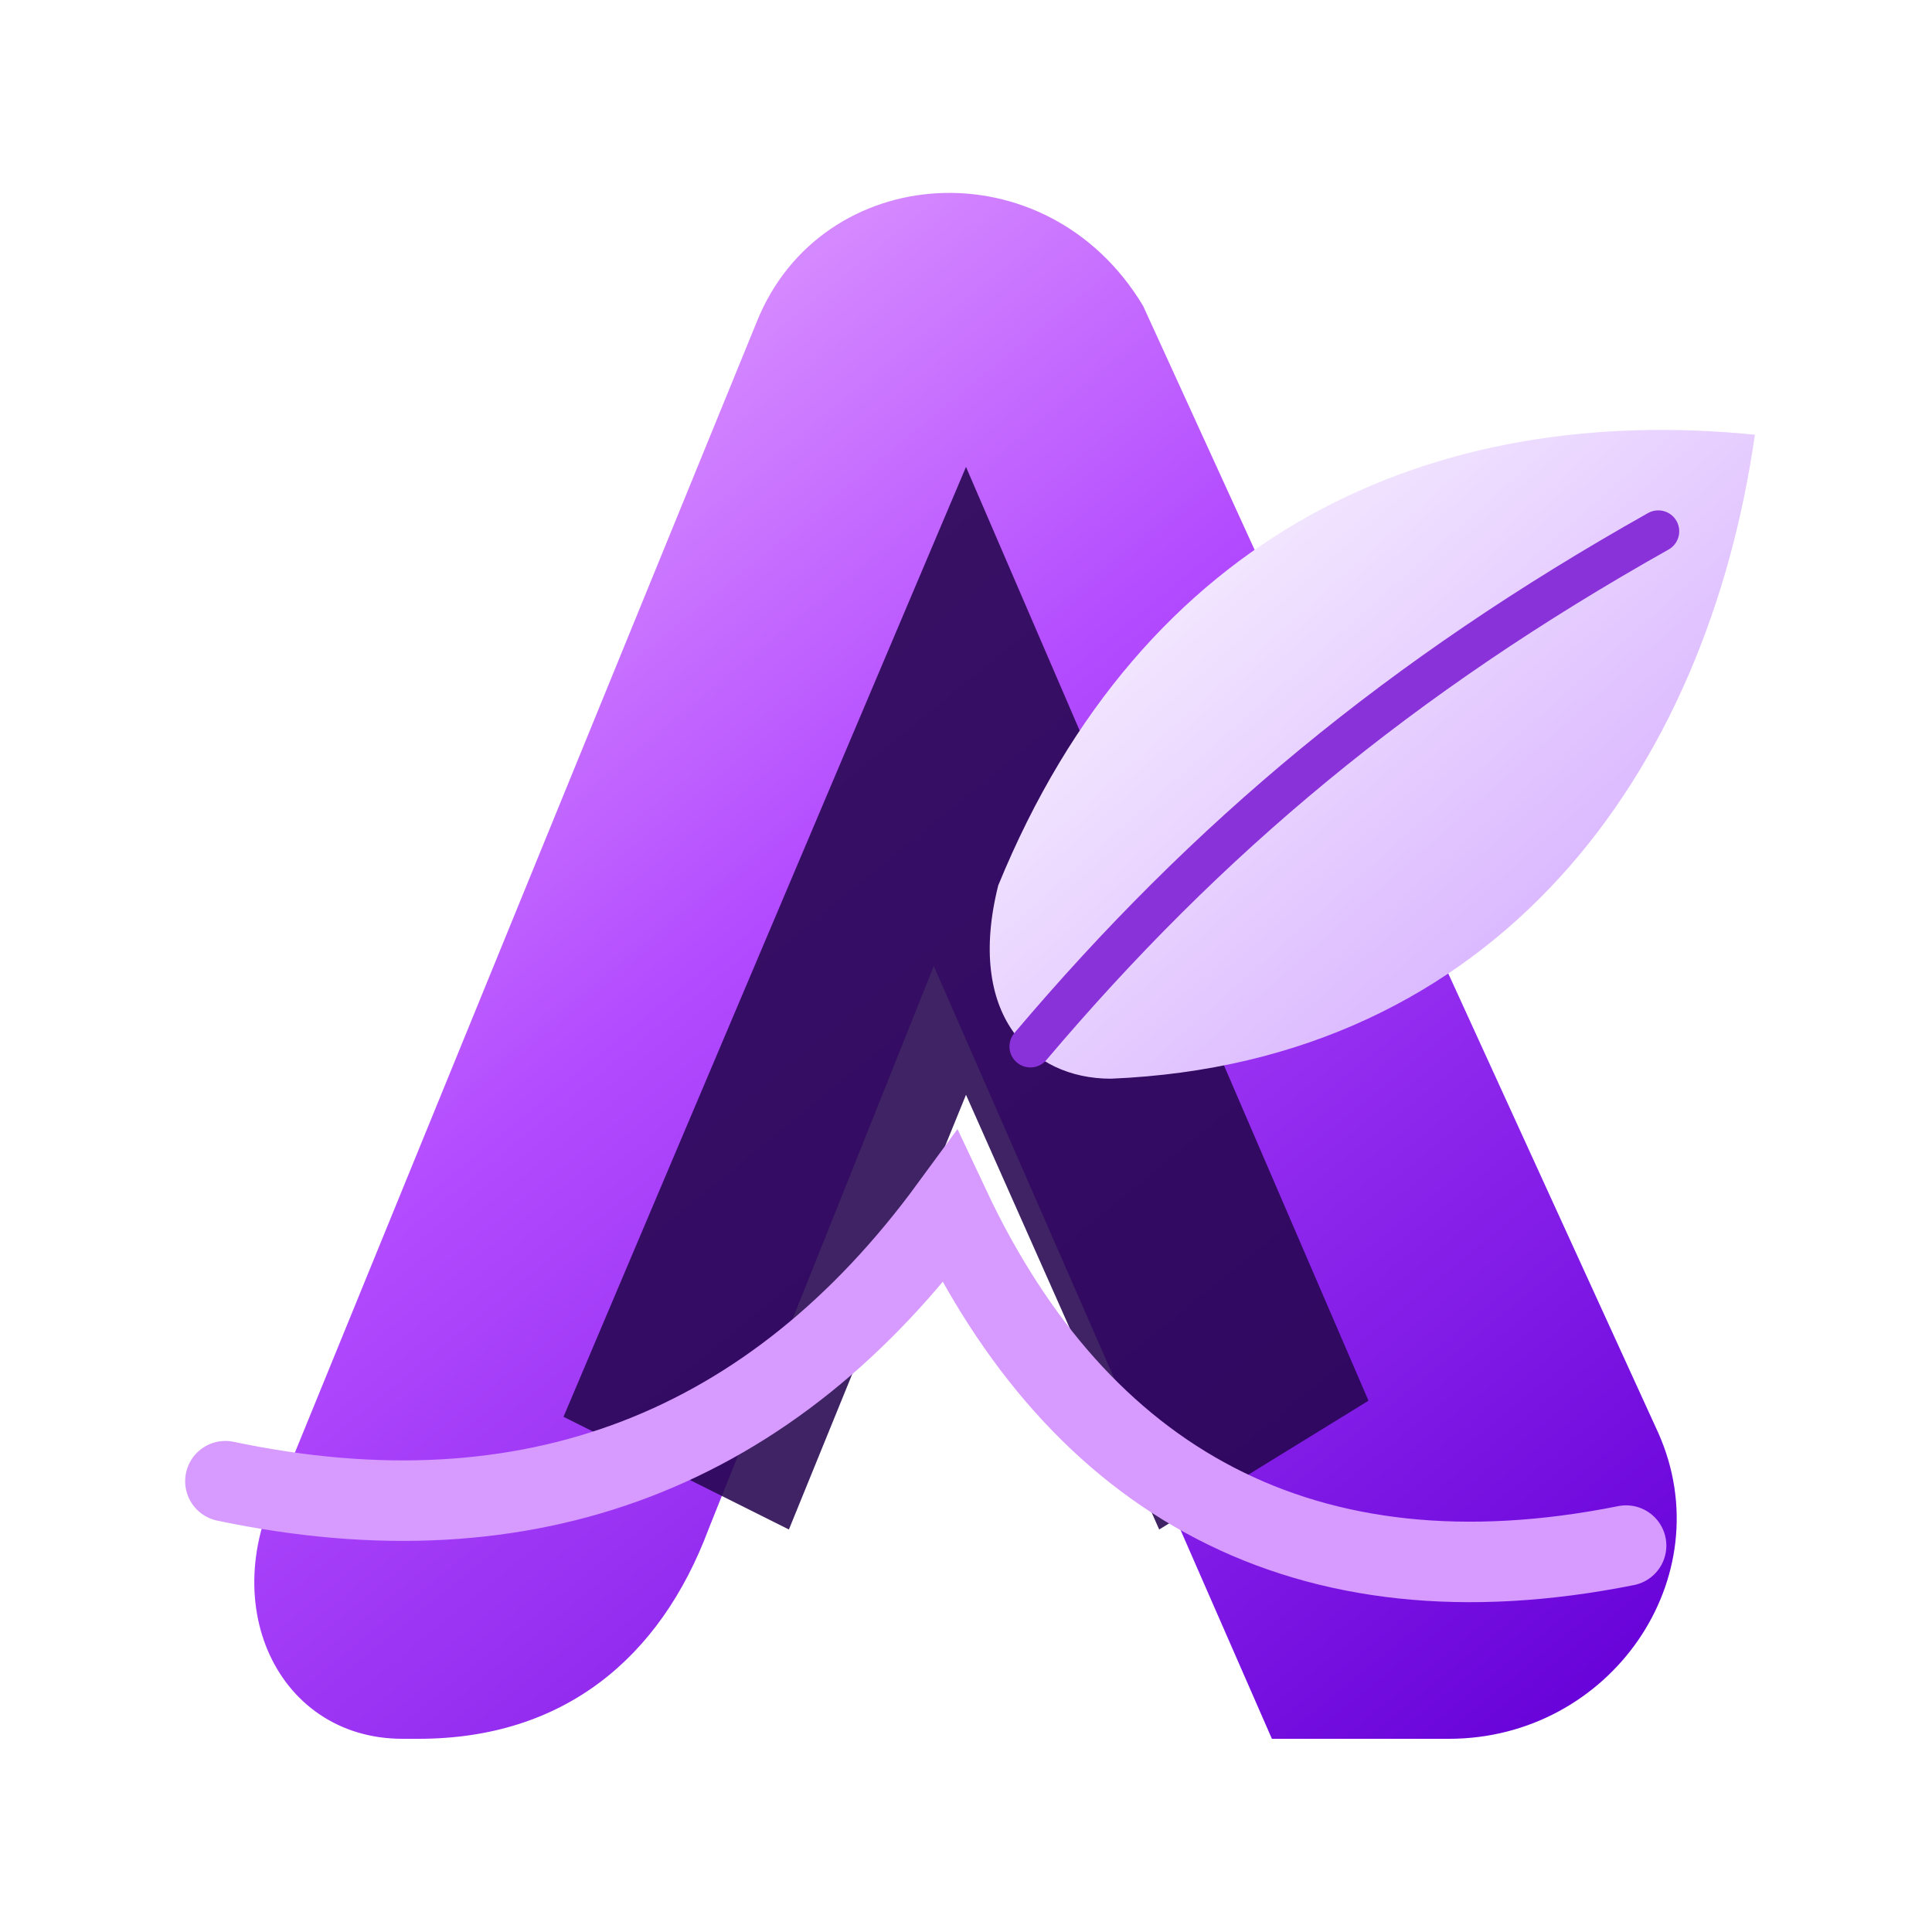
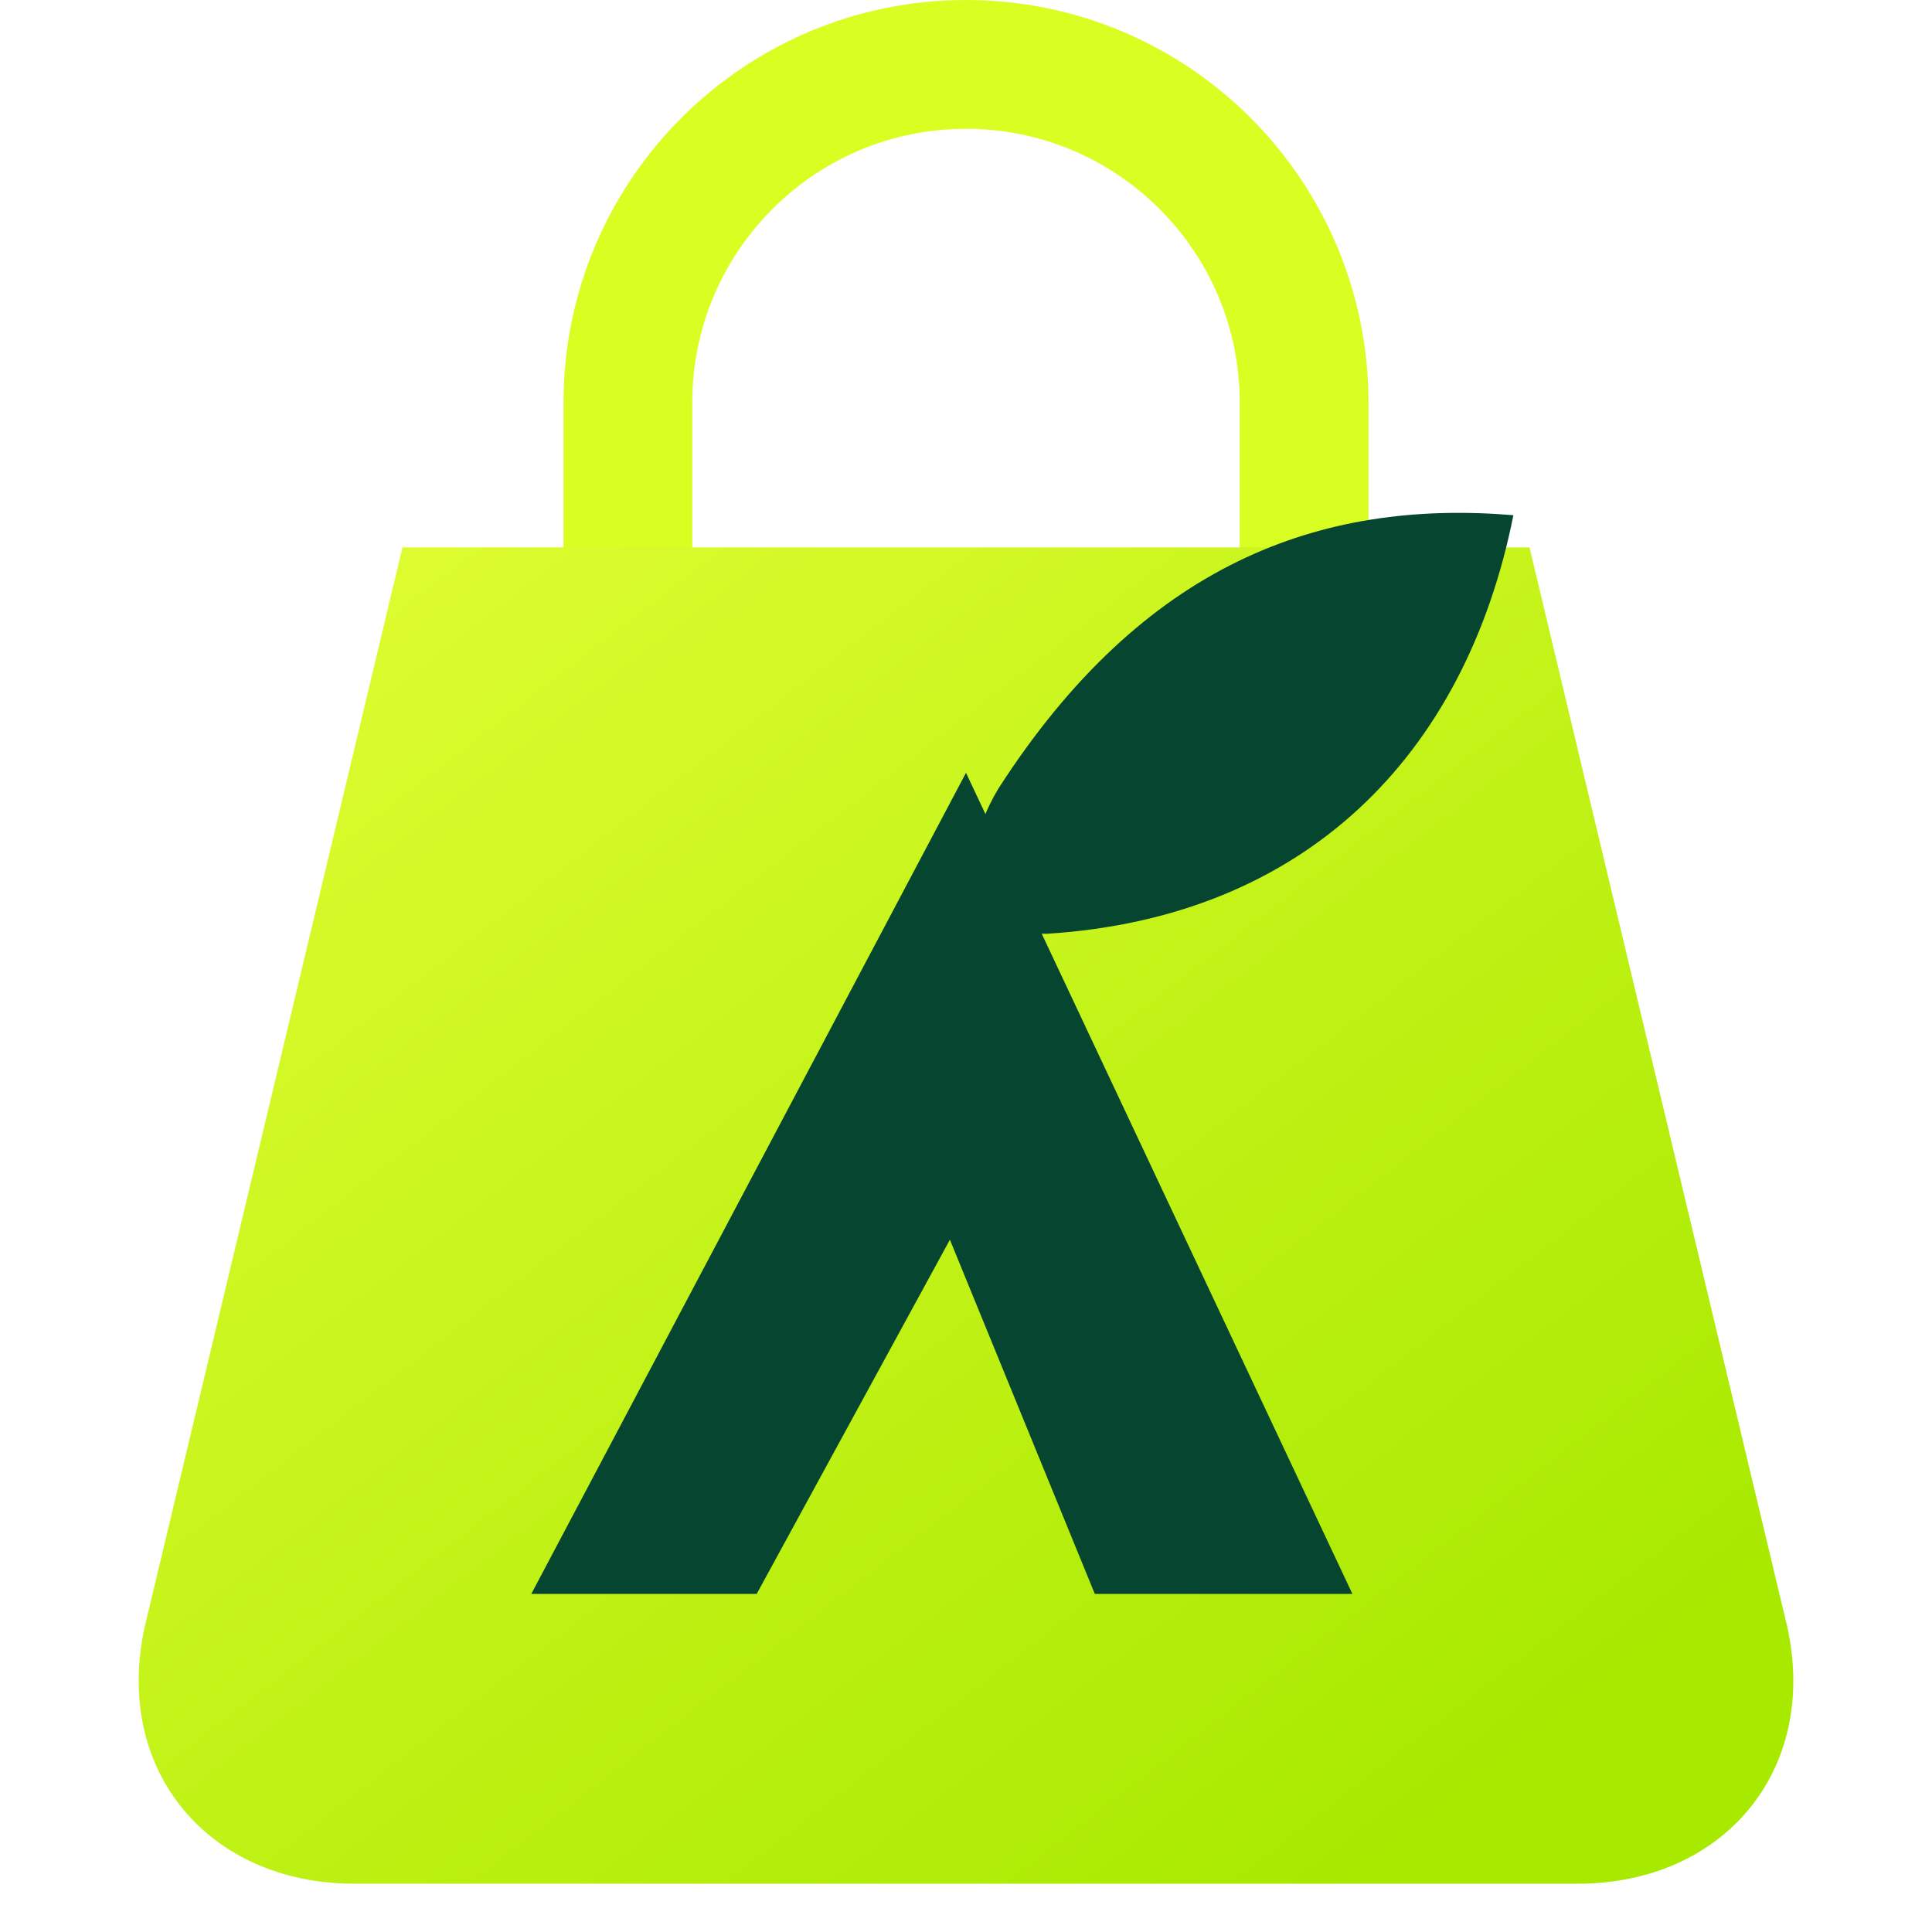
<svg xmlns="http://www.w3.org/2000/svg" viewBox="0 0 120 120" role="img" aria-labelledby="title">
  <defs>
-     <linearGradient id="ribbon" x1="18" y1="12" x2="98" y2="110" gradientUnits="userSpaceOnUse">
-       <stop stop-color="#F0B9FF" />
-       <stop offset=".42" stop-color="#B34BFF" />
-       <stop offset="1" stop-color="#6500D8" />
-     </linearGradient>
-     <linearGradient id="leaf" x1="62" y1="26" x2="94" y2="62" gradientUnits="userSpaceOnUse">
-       <stop stop-color="#FFF" />
-       <stop offset="1" stop-color="#D9B4FF" />
+     <linearGradient id="lime" x1="24" y1="15" x2="96" y2="108" gradientUnits="userSpaceOnUse">
+       <stop stop-color="#E5FF36" />
+       <stop offset="1" stop-color="#A8E900" />
    </linearGradient>
  </defs>
-   <path d="M18 91 47 20c4-10 18-11 24-1l32 70c4 9-3 19-13 19H79L58 60 44 95c-3 8-9 13-18 13h-1c-8 0-12-9-7-17Z" fill="url(#ribbon)" />
-   <path d="m35 88 25-59 25 58-13 8-12-27-11 27-14-7Z" fill="#25064F" opacity=".88" />
-   <path d="M62 55c9-22 27-30 47-28-3 21-16 39-40 40-5 0-9-4-7-12Z" fill="url(#leaf)" />
-   <path d="M64 65c11-13 23-23 39-32" fill="none" stroke="#8A32D9" stroke-width="2.6" stroke-linecap="round" />
-   <path d="M14 92c19 4 34-2 45-17 8 17 22 25 42 21" fill="none" stroke="#D79AFF" stroke-width="5" stroke-linecap="round" />
+   <path d="M39 34V25a21 21 0 0 1 42 0v9" fill="none" stroke="#D9FF22" stroke-width="8" stroke-linecap="round" />
+   <path d="M25 34h70l16 67c2 9-4 16-13 16H22c-9 0-15-7-13-16l16-67Z" fill="url(#lime)" />
+   <path d="m60 48 24 51H68L59 77 47 99H33l27-51Z" fill="#06452F" />
+   <path d="M62 49c9-14 20-18 32-17-3 15-13 25-29 26-4 0-6-4-3-9Z" fill="#06452F" />
</svg>
